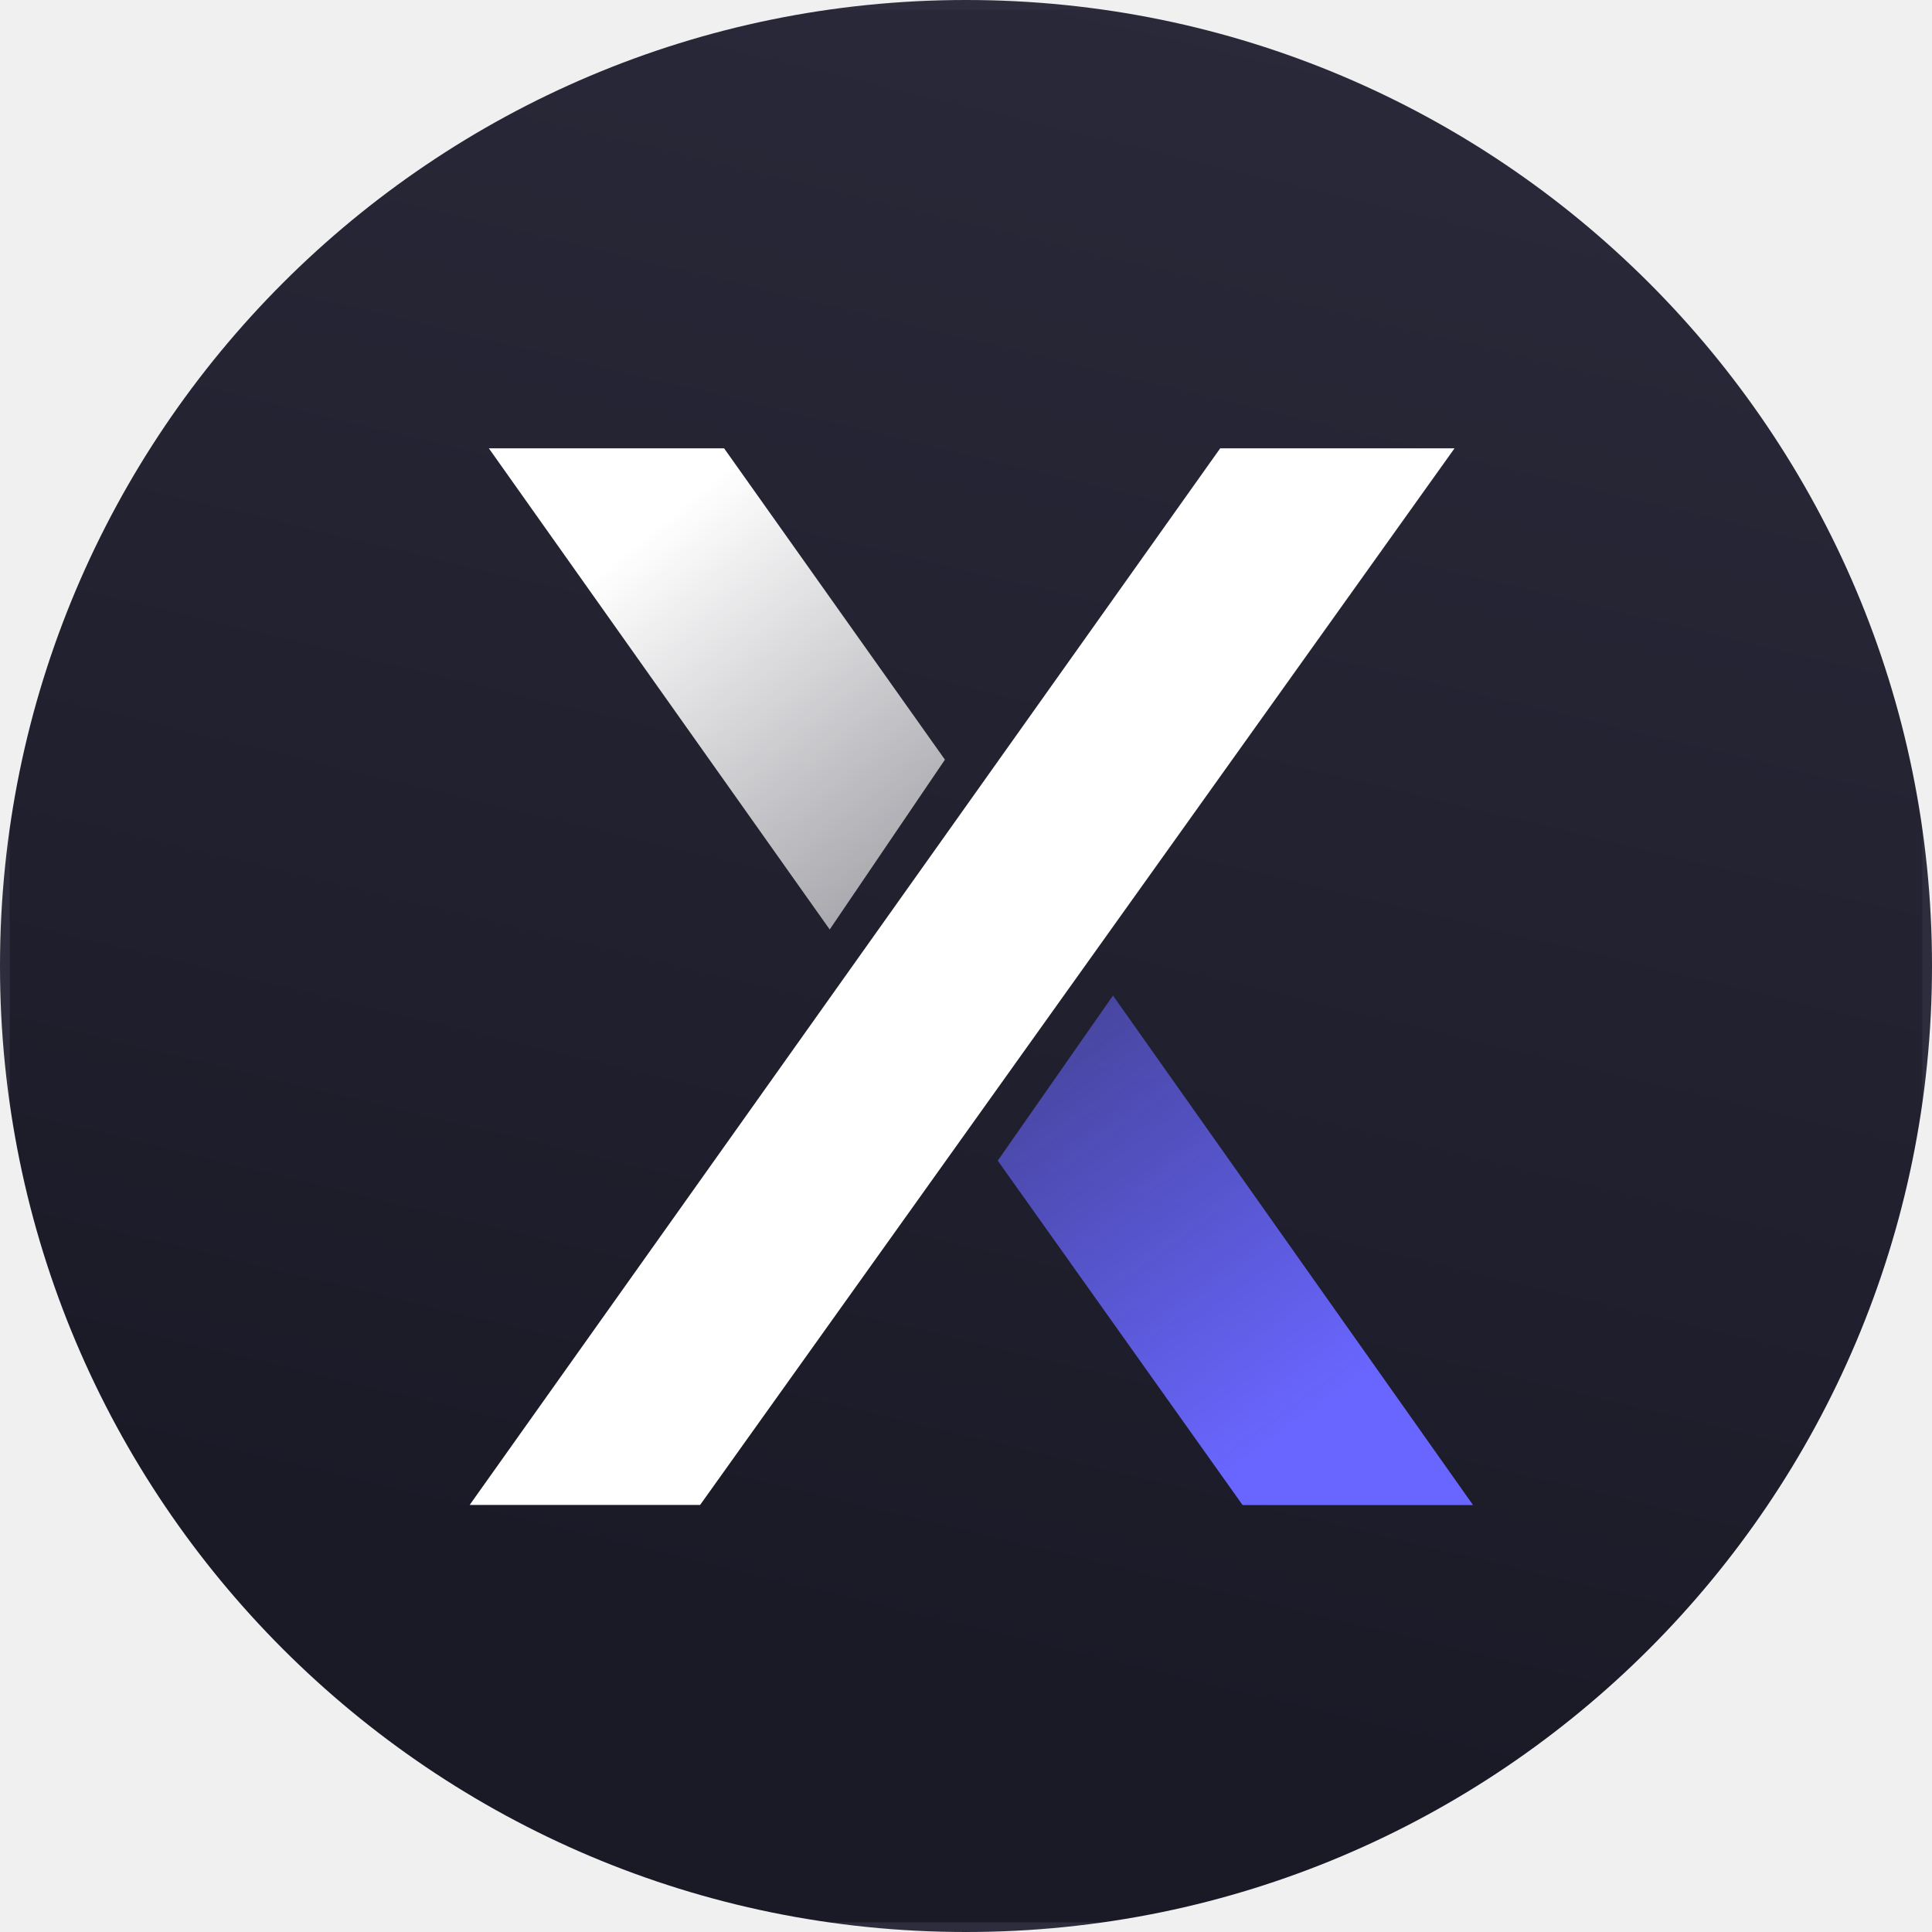
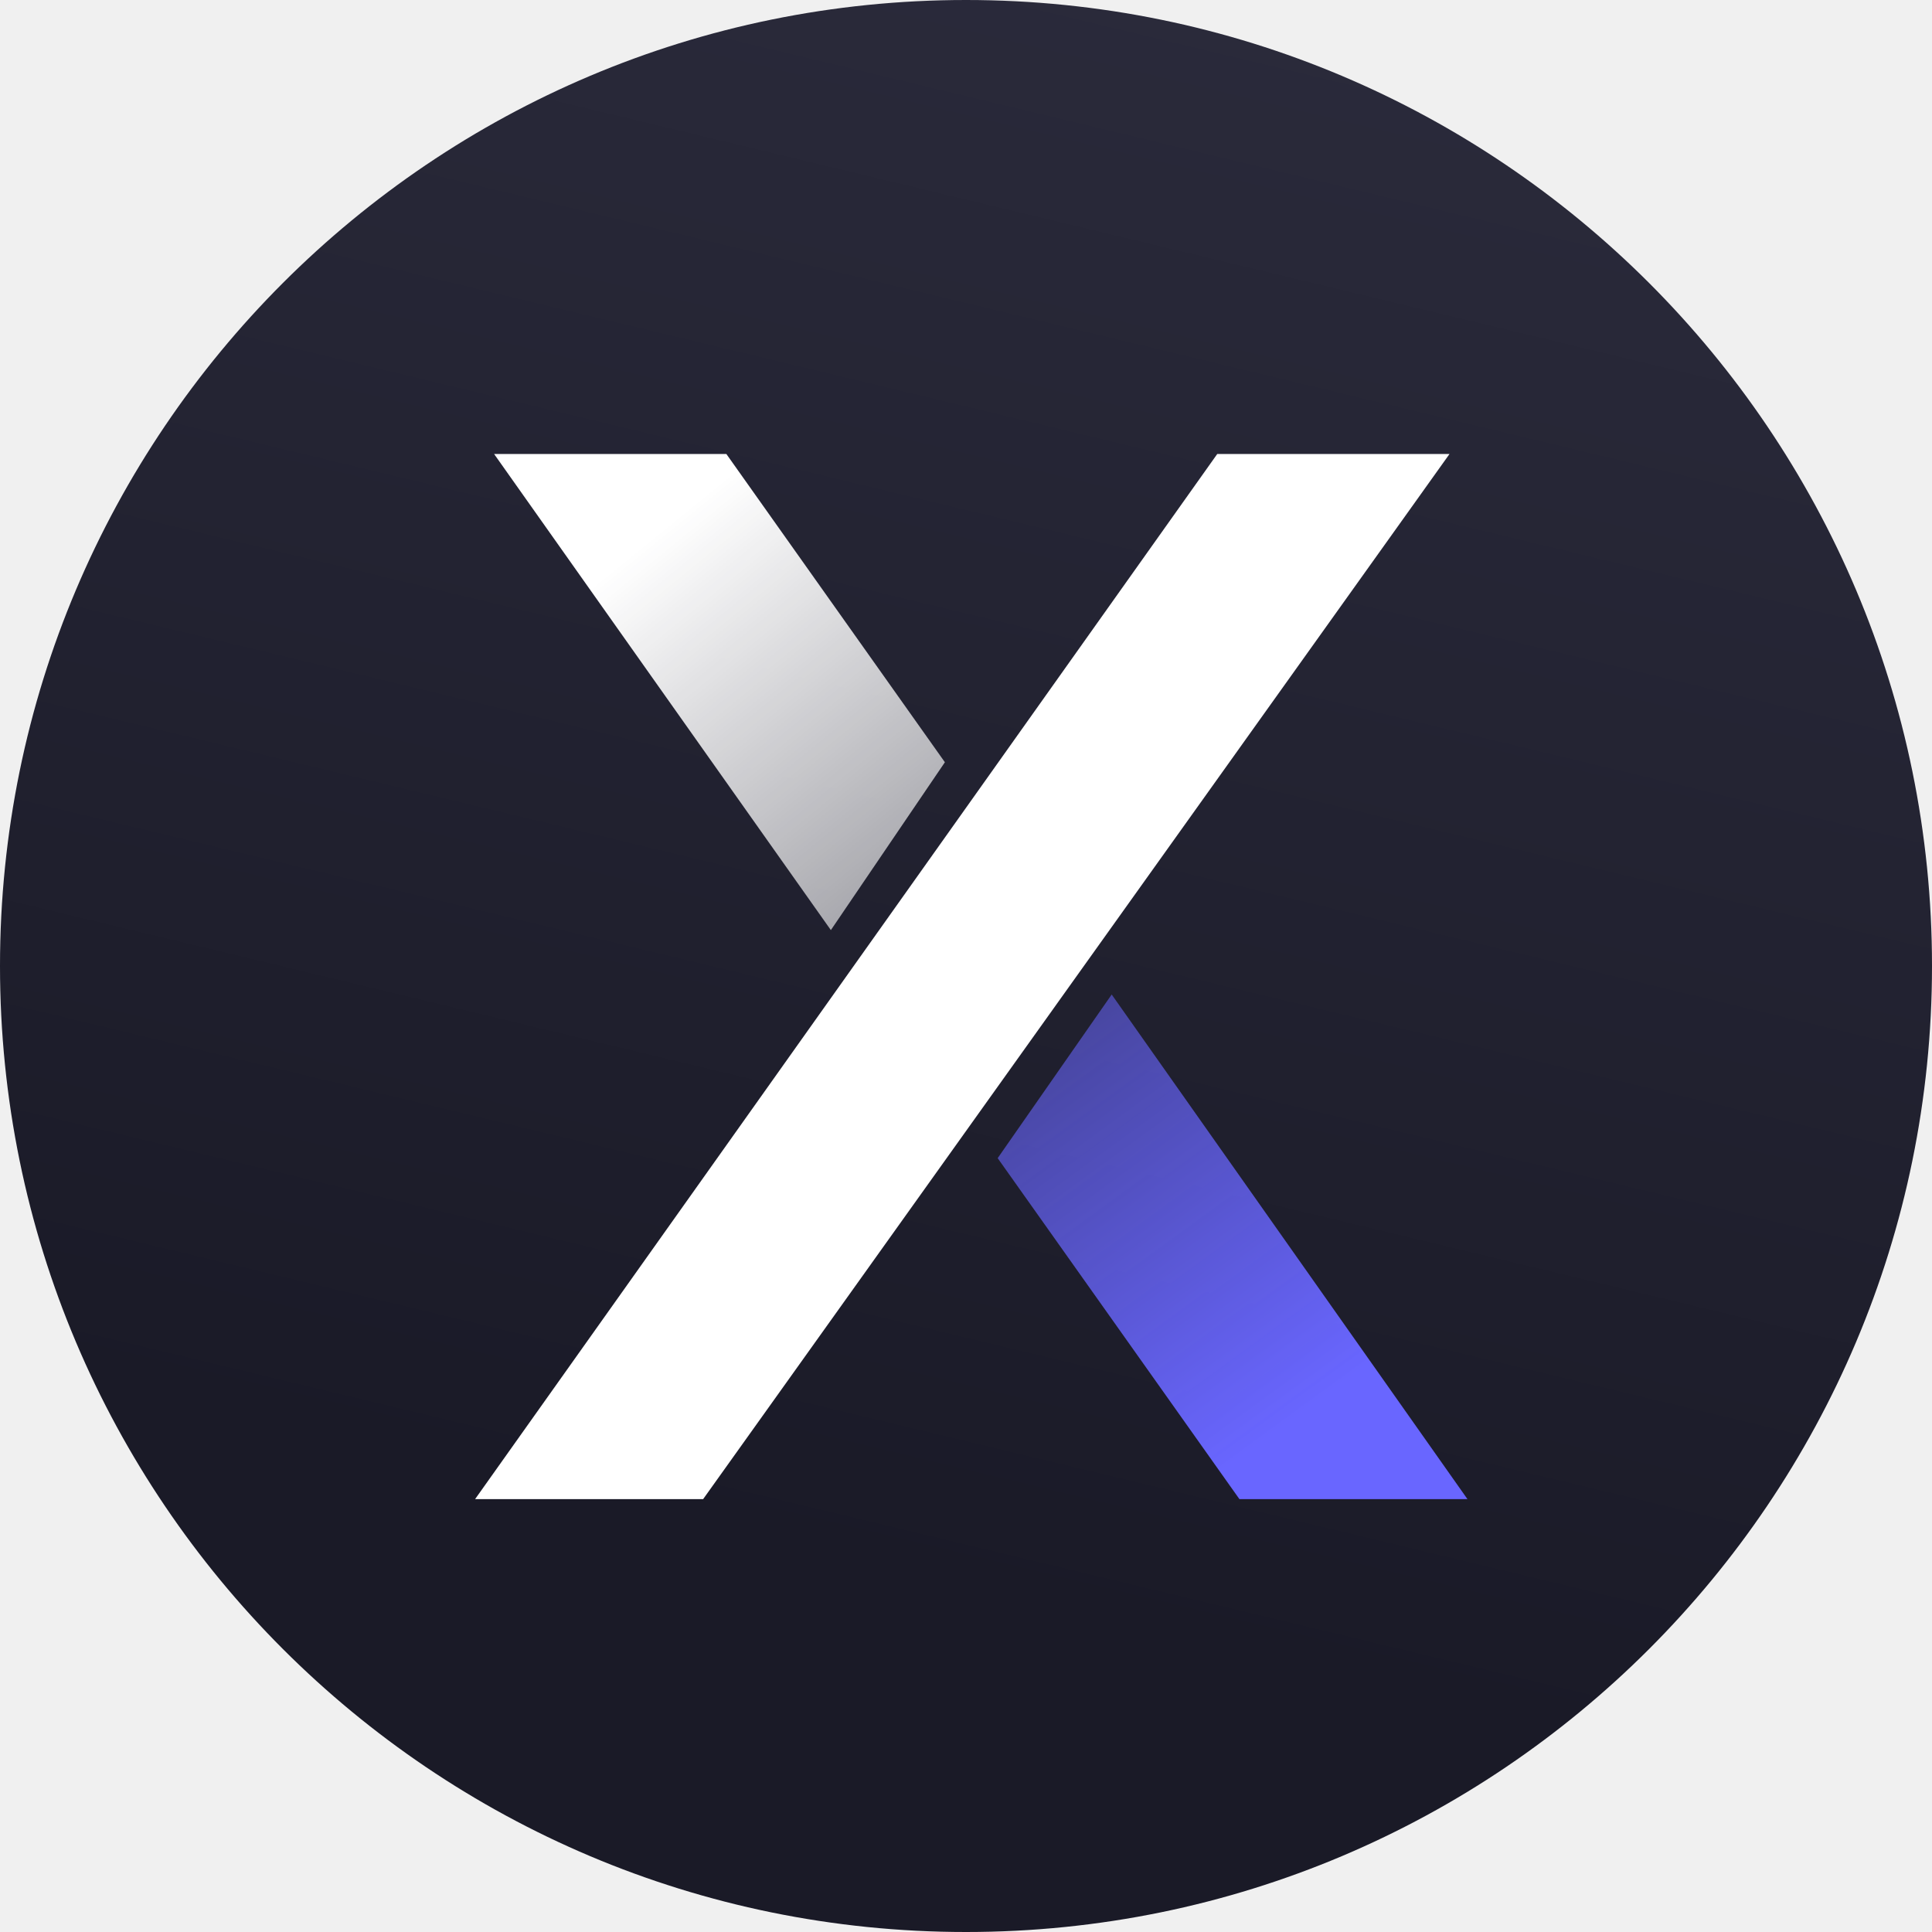
- <svg xmlns="http://www.w3.org/2000/svg" width="200" height="200" viewBox="0 0 200 200" fill="none">
-   <mask id="mask0_912_11" style="mask-type:alpha" maskUnits="userSpaceOnUse" x="0" y="0" width="200" height="200">
-     <circle cx="100" cy="100" r="100" fill="black" />
-   </mask>
-   <g mask="url(#mask0_912_11)">
-     <path d="M159.116 0H40.884C18.304 0 0 18.304 0 40.884V159.116C0 181.696 18.304 200 40.884 200H159.116C181.696 200 200 181.696 200 159.116V40.884C200 18.304 181.696 0 159.116 0Z" fill="url(#paint0_linear_912_11)" />
-     <path d="M126.316 46.408L48.619 155.792H72.474L150.574 46.408H126.316Z" fill="white" />
-     <path d="M74.957 46.408L97.818 78.64L85.891 96.221L50.605 46.408H74.957Z" fill="url(#paint1_linear_912_11)" />
-     <path d="M128.632 155.801L103.287 120.152L115.215 103.059L152.487 155.801H128.632Z" fill="url(#paint2_linear_912_11)" />
-     <path d="M159.116 0H40.884C18.304 0 0 18.304 0 40.884V159.116C0 181.696 18.304 200 40.884 200H159.116C181.696 200 200 181.696 200 159.116V40.884C200 18.304 181.696 0 159.116 0Z" stroke="#2D2D3D" stroke-width="2" />
-   </g>
-   <defs>
-     <linearGradient id="paint0_linear_912_11" x1="161.878" y1="-28.177" x2="112.707" y2="176.243" gradientUnits="userSpaceOnUse">
-       <stop stop-color="#2C2C3D" />
-       <stop offset="1" stop-color="#1A1A27" />
-     </linearGradient>
-     <linearGradient id="paint1_linear_912_11" x1="69.49" y1="53.245" x2="101.54" y2="92.619" gradientUnits="userSpaceOnUse">
-       <stop stop-color="white" />
-       <stop offset="1" stop-color="white" stop-opacity="0.55" />
-     </linearGradient>
-     <linearGradient id="paint2_linear_912_11" x1="134.1" y1="147.5" x2="94.794" y2="93.576" gradientUnits="userSpaceOnUse">
-       <stop stop-color="#6966FF" />
-       <stop offset="1" stop-color="#6966FF" stop-opacity="0.36" />
-     </linearGradient>
-   </defs>
+ <svg xmlns="http://www.w3.org/2000/svg" version="1.1" viewBox="0 0 183 183">
+   <linearGradient id="SVGID_1_" gradientUnits="userSpaceOnUse" x1="118.035" y1="-18.816" x2="77.925" y2="147.935">
+     <stop offset="0" style="stop-color: #2c2c3d" />
+     <stop offset="1" style="stop-color: #1a1a27" />
+   </linearGradient>
+   <circle fill="url(#SVGID_1_)" cx="91.5" cy="91.5" r="91.5" />
+   <path fill="#FFFFFF" d="M115.3,43L45,142h21.6l70.7-99H115.3z" />
+   <linearGradient id="SVGID_00000106827002470044673030000001171600924551666862_" gradientUnits="userSpaceOnUse" x1="61.835" y1="133.14" x2="90.84" y2="97.507" gradientTransform="matrix(1 0 0 -1 0 184)">
+     <stop offset="0" style="stop-color: #ffffff" />
+     <stop offset="1" style="stop-color: #ffffff; stop-opacity: 0.55" />
+   </linearGradient>
+   <path fill="url(#SVGID_00000106827002470044673030000001171600924551666862_)" d="M68.8,43l20.7,29.2L78.7,88.1L46.8,43H68.8  z" />
+   <linearGradient id="SVGID_00000161606561320459564780000007380593092155056794_" gradientUnits="userSpaceOnUse" x1="122.947" y1="49.942" x2="87.375" y2="98.742" gradientTransform="matrix(1 0 0 -1 0 184)">
+     <stop offset="0" style="stop-color: #6966ff" />
+     <stop offset="1" style="stop-color: #6966ff; stop-opacity: 0.36" />
+   </linearGradient>
+   <path fill="url(#SVGID_00000161606561320459564780000007380593092155056794_)" d="M117.4,142l-22.9-32.3l10.8-15.5L139,142  H117.4z" />
</svg>
